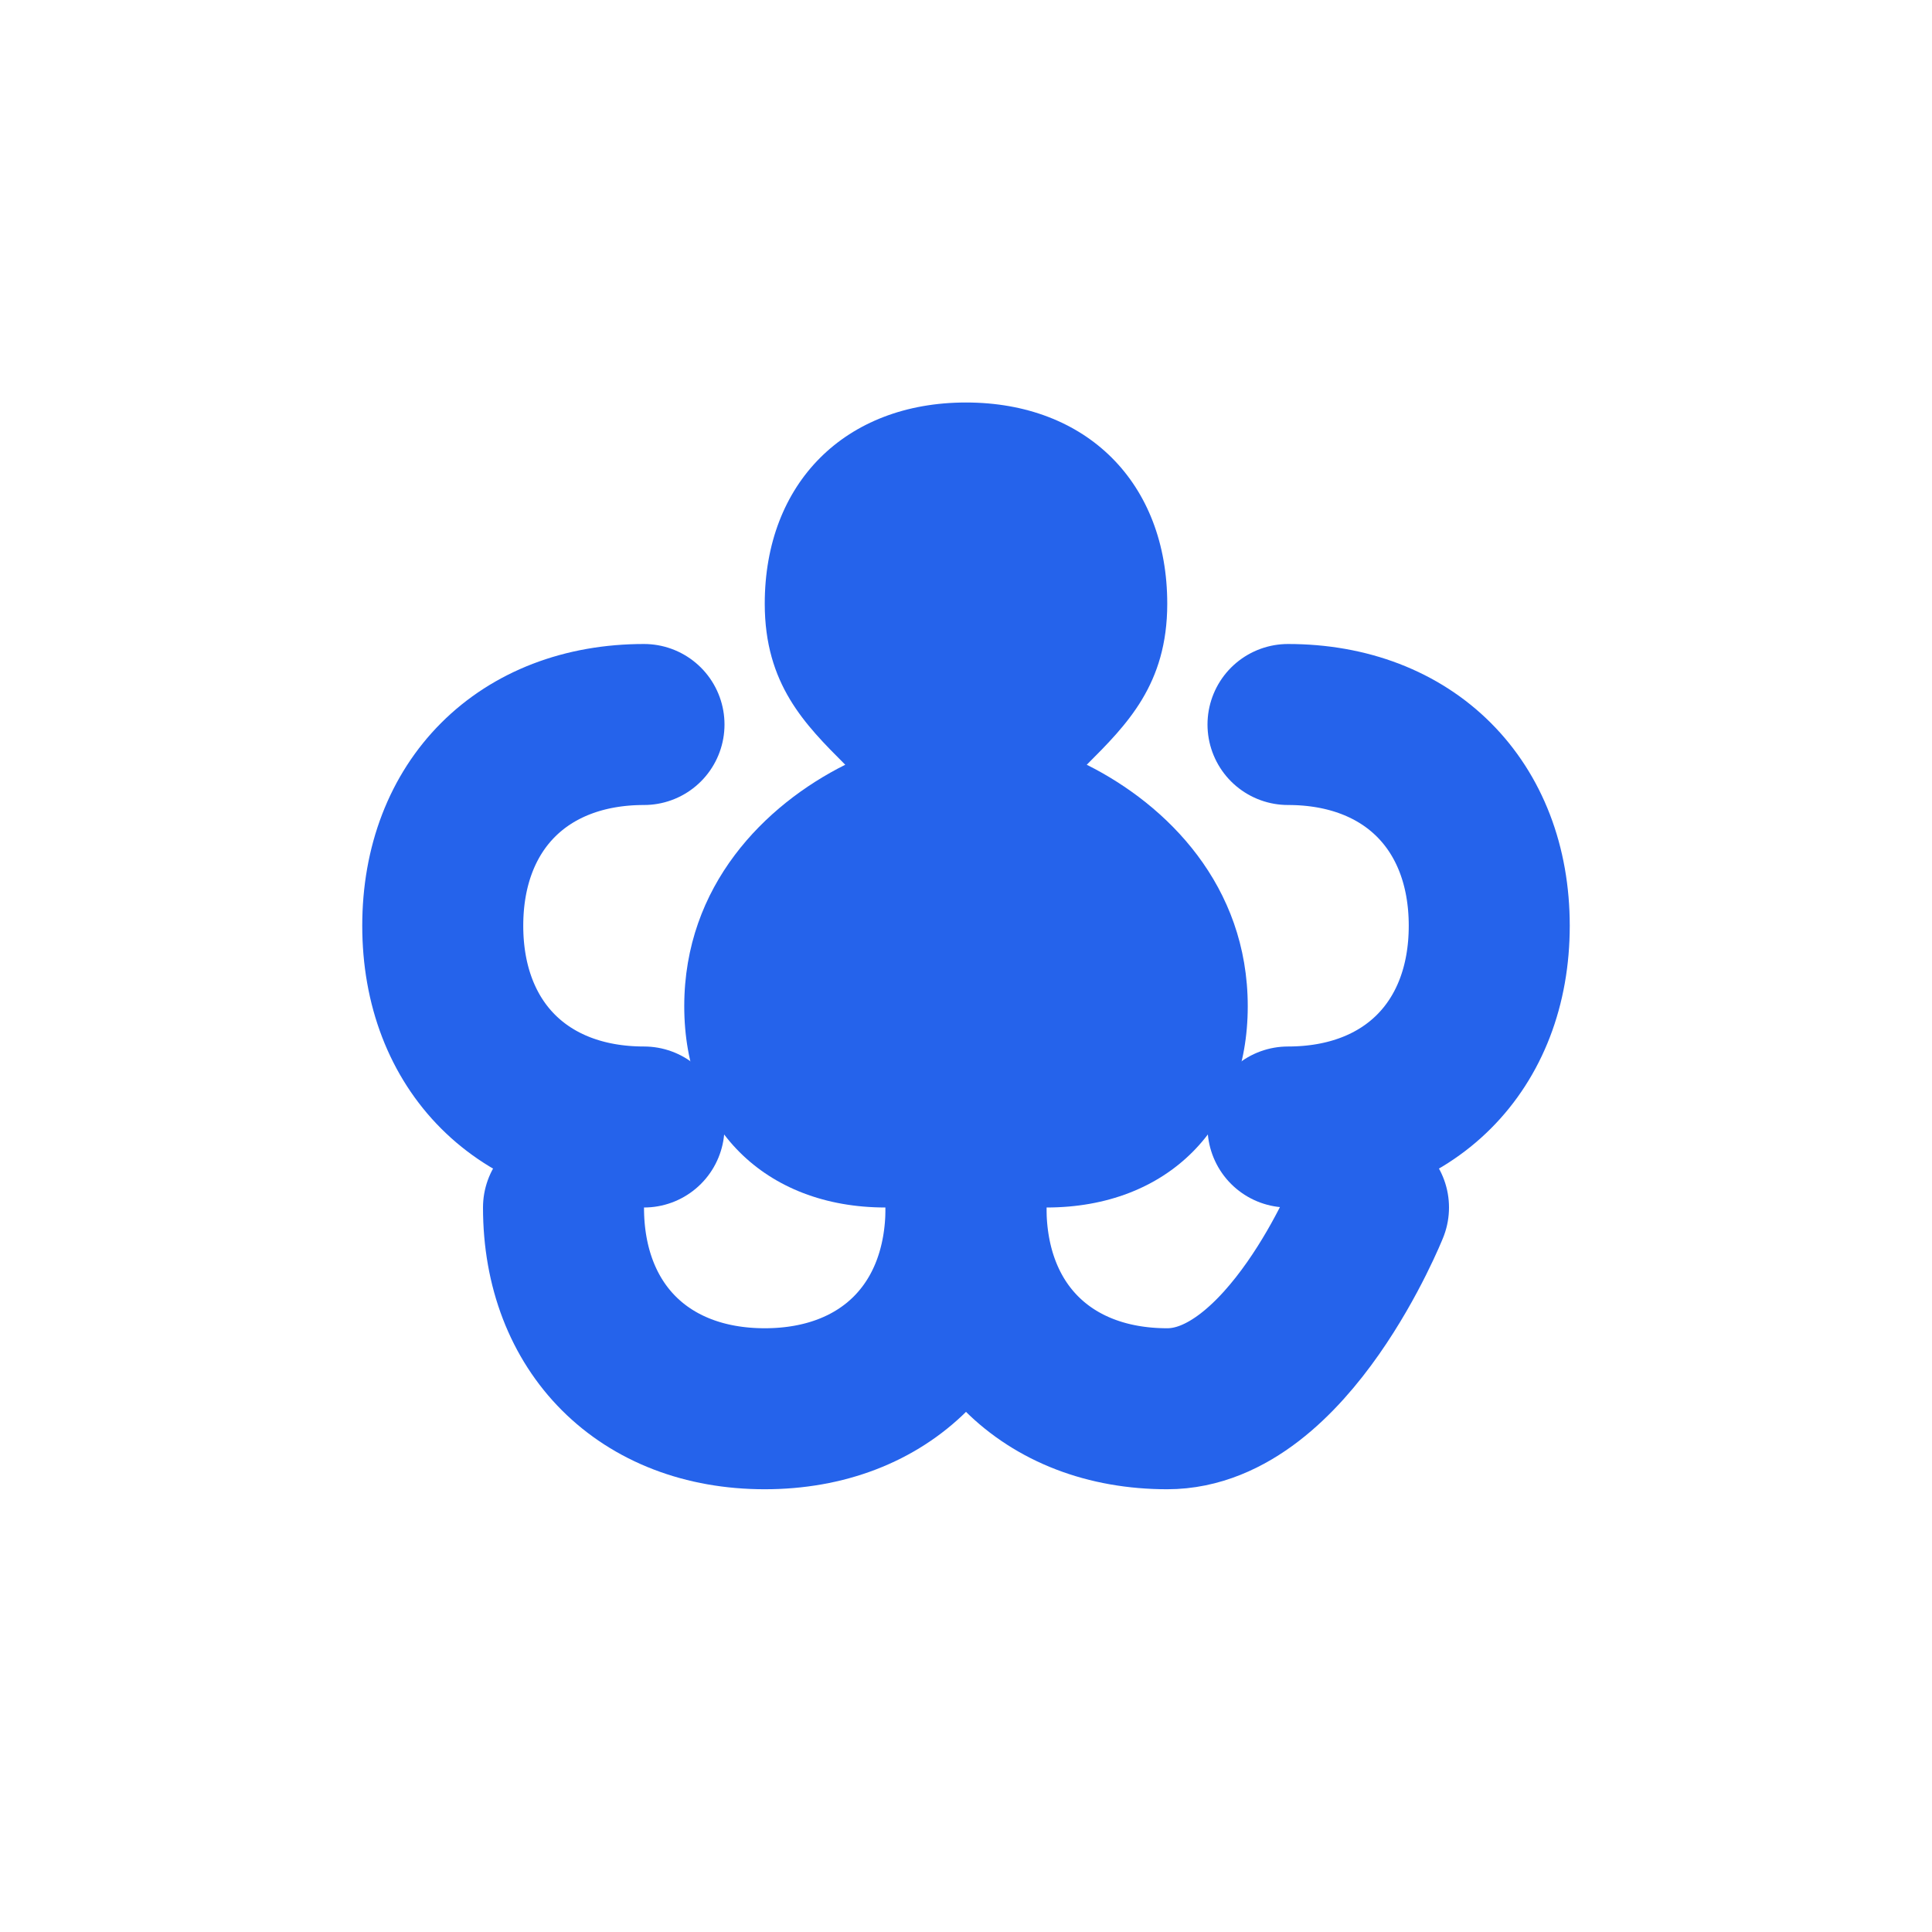
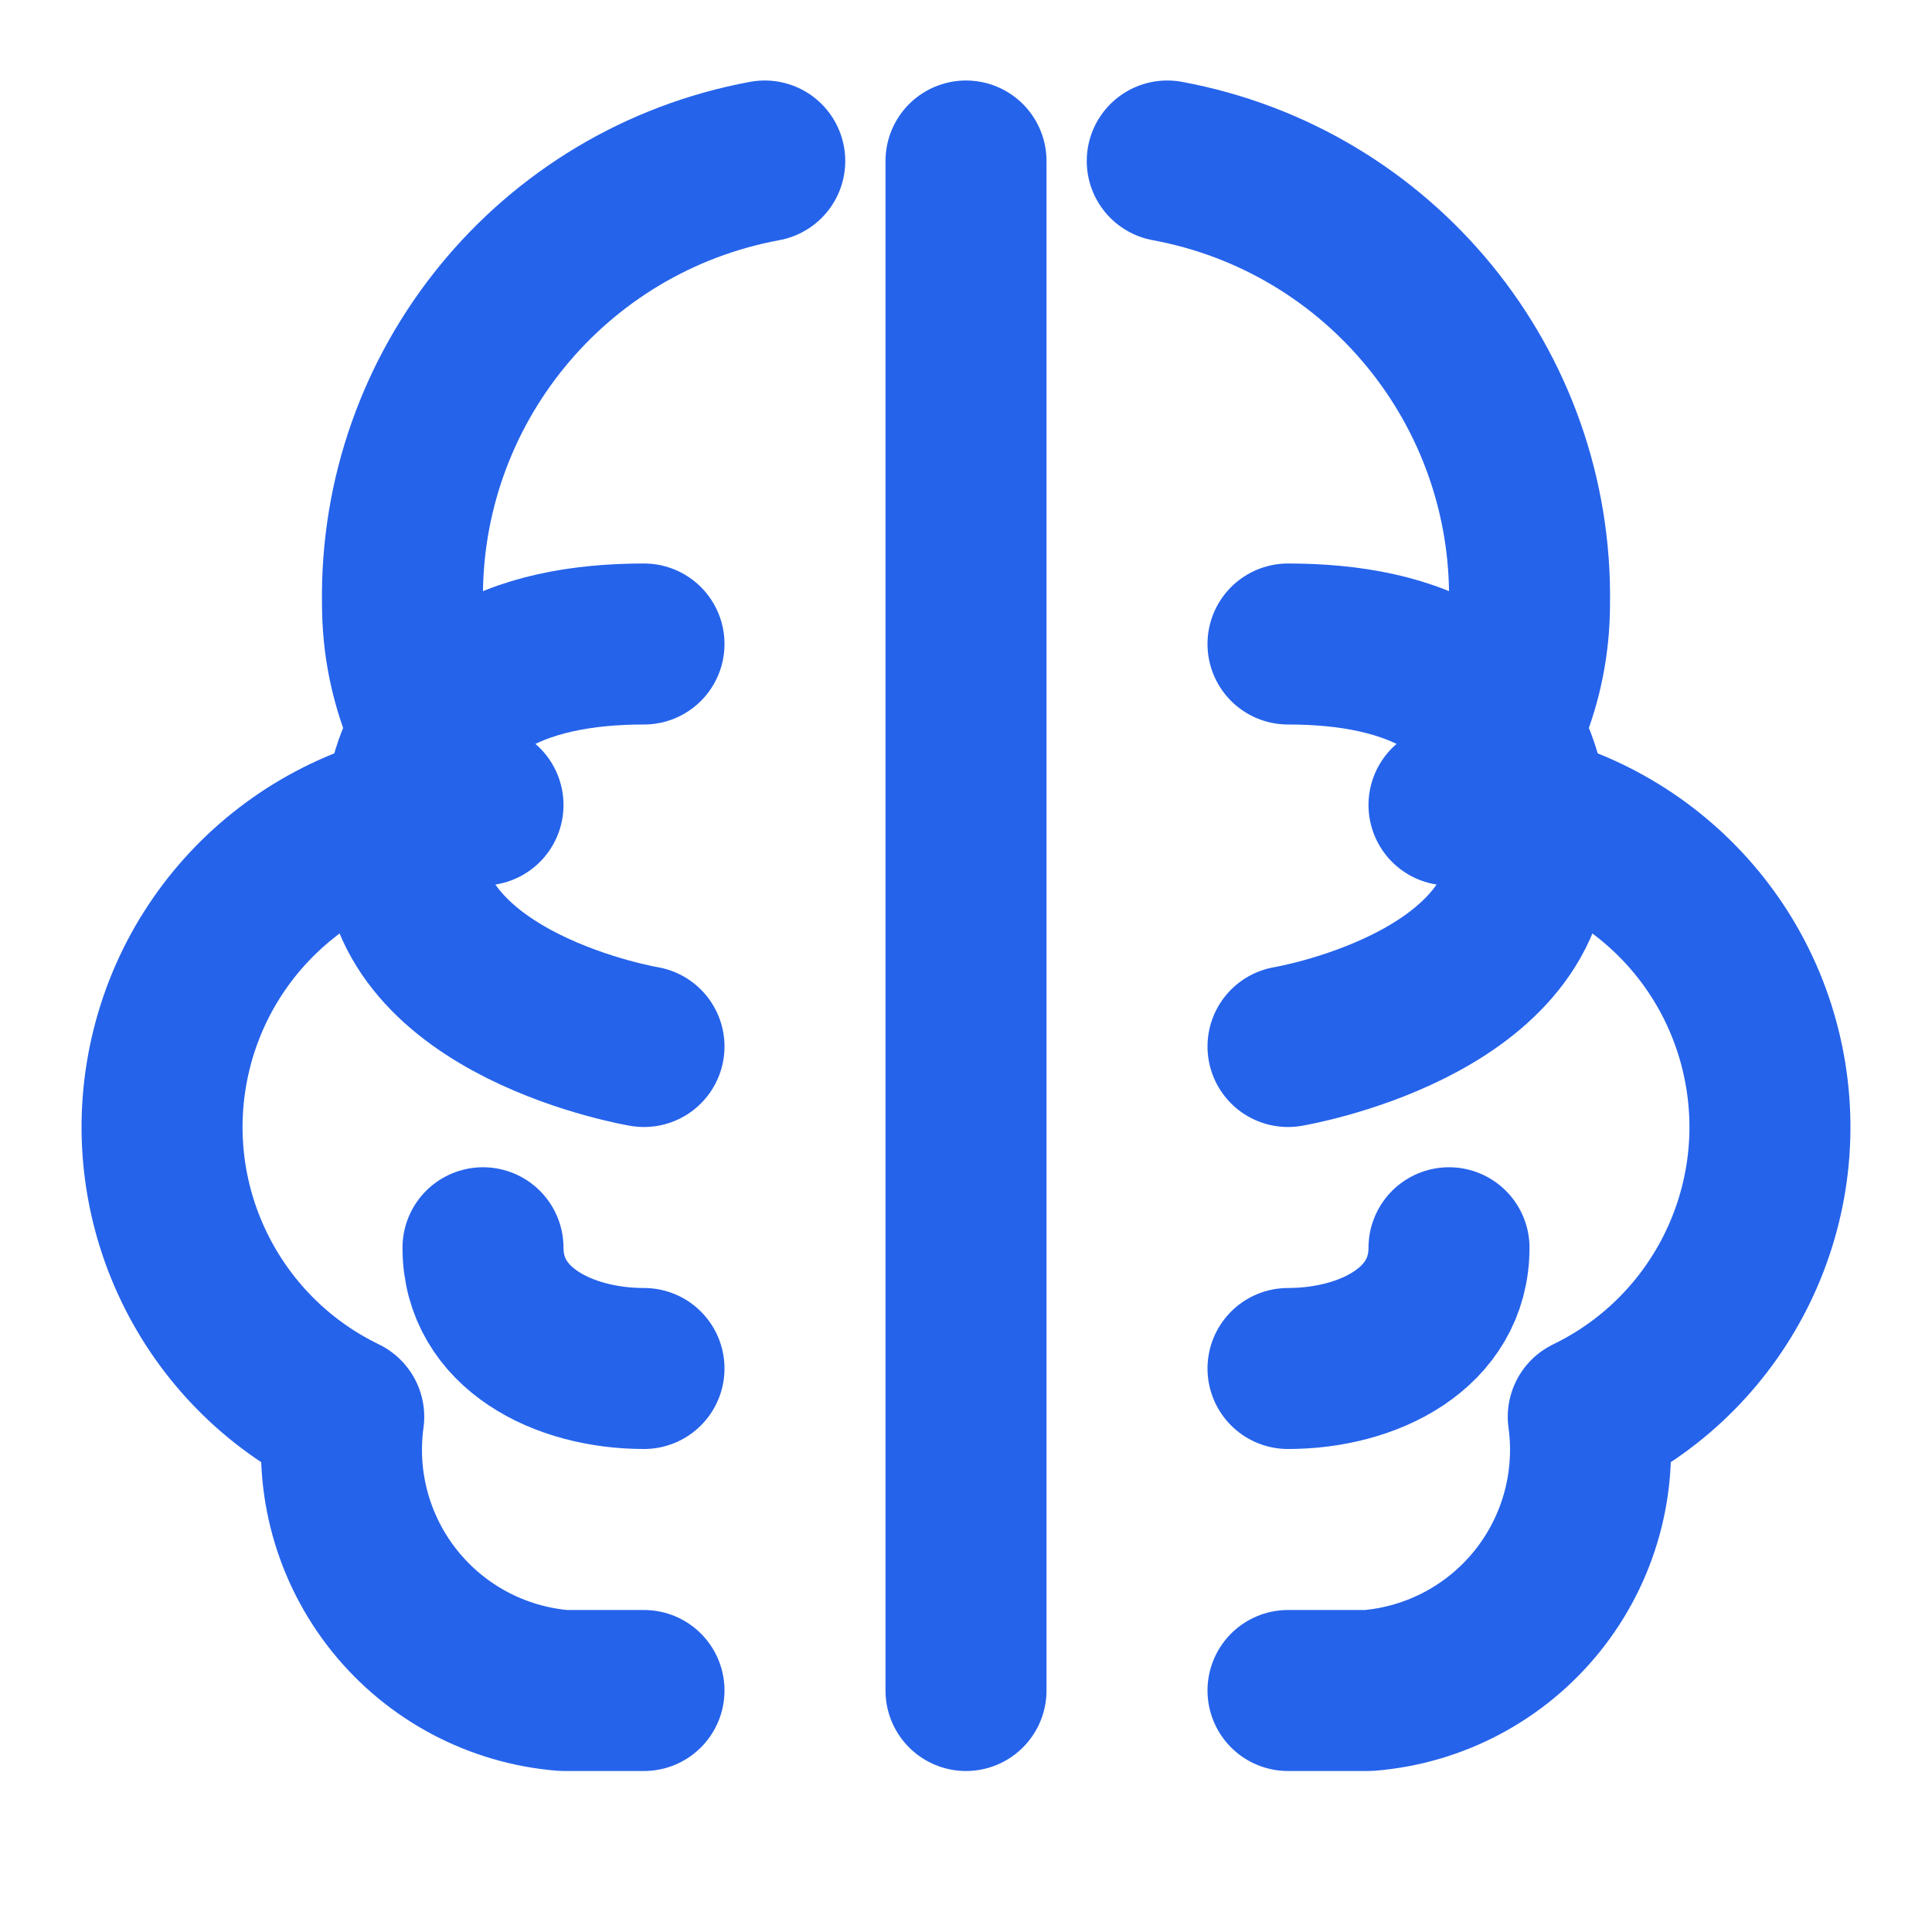
- <svg xmlns="http://www.w3.org/2000/svg" width="32" height="32" viewBox="0 0 24 24" fill="none">
-   <path d="M12 5C13.5 5 14.5 6 14.5 7.5C14.5 8.5 14 9 13.5 9.5C14.5 10 15.5 11 15.5 12.5C15.5 14 14.5 15 13 15H11C9.5 15 8.5 14 8.5 12.5C8.5 11 9.5 10 10.5 9.5C10 9 9.5 8.5 9.5 7.5C9.5 6 10.5 5 12 5Z" fill="#2563eb" />
-   <path d="M8 9C6.5 9 5.5 10 5.5 11.5C5.5 13 6.5 14 8 14" stroke="#2563eb" stroke-width="2" stroke-linecap="round" />
-   <path d="M16 9C17.5 9 18.5 10 18.5 11.5C18.5 13 17.5 14 16 14" stroke="#2563eb" stroke-width="2" stroke-linecap="round" />
-   <path d="M12 15C12 16.5 11 17.5 9.5 17.5C8 17.5 7 16.5 7 15" stroke="#2563eb" stroke-width="2" stroke-linecap="round" />
-   <path d="M12 15C12 16.5 13 17.5 14.5 17.5C16 17.5 17 15 17 15" stroke="#2563eb" stroke-width="2" stroke-linecap="round" />
+ <svg xmlns="http://www.w3.org/2000/svg" width="32" height="32" viewBox="0 0 24 24" fill="none" stroke="#2563eb" stroke-width="2" stroke-linecap="round" stroke-linejoin="round">
+   <path d="M9.5 2A5.5 5.5 0 0 0 5 7.5c0 .96.37 1.83.98 2.5H6a4 4 0 0 0-1.73 7.6A3 3 0 0 0 7 21h1" />
+   <path d="M14.5 2A5.5 5.5 0 0 1 19 7.5c0 .96-.37 1.83-.98 2.5H18a4 4 0 0 1 1.73 7.6A3 3 0 0 1 17 21h-1" />
+   <path d="M12 2v19" />
+   <path d="M8 8c-1.5 0-3 .5-3 2.5S8 13 8 13" />
+   <path d="M16 8c1.5 0 3 .5 3 2.5S16 13 16 13" />
+   <path d="M8 17c-1 0-2-.5-2-1.5" />
+   <path d="M16 17c1 0 2-.5 2-1.5" />
</svg>
